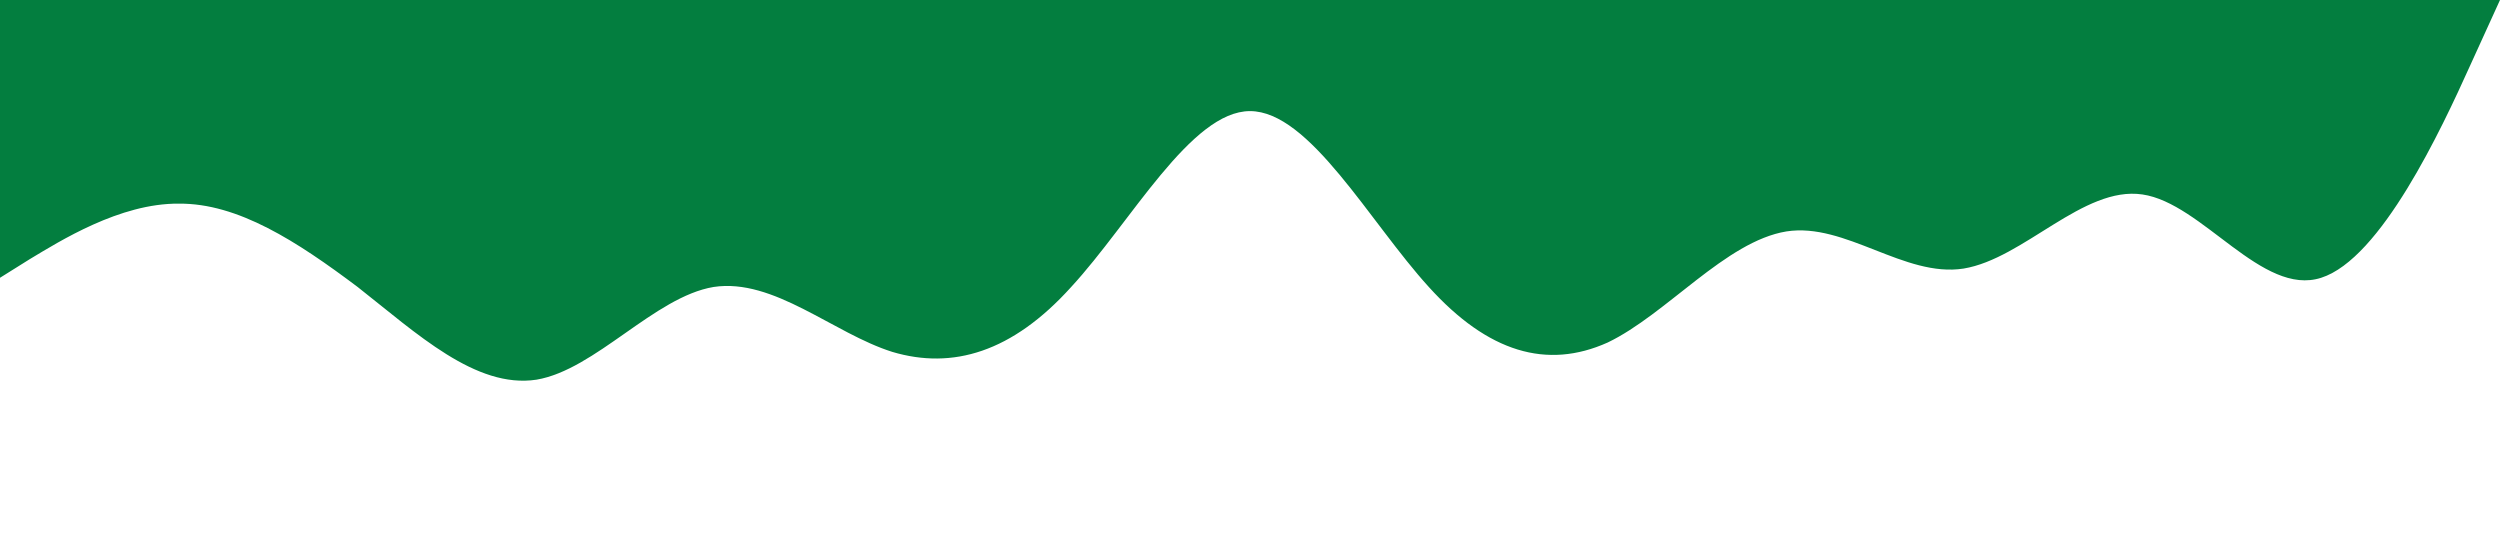
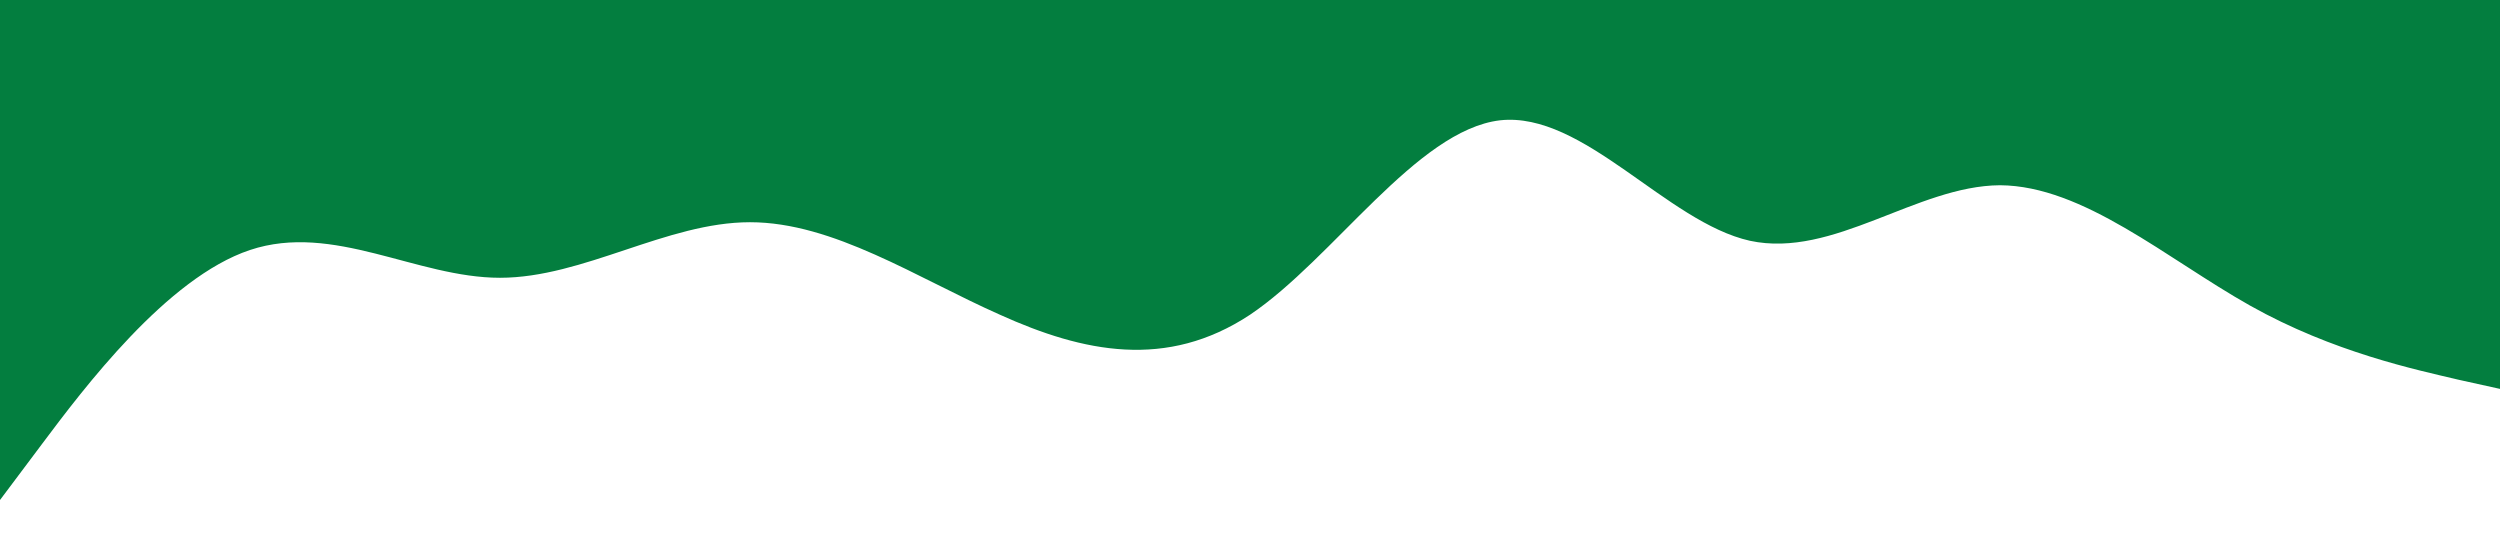
<svg xmlns="http://www.w3.org/2000/svg" viewBox="0 0 1440 320">
-   <path fill="#037e3f" fill-opacity="1" d="M0,160L17.1,149.3C34.3,139,69,117,103,117.3C137.1,117,171,139,206,165.3C240,192,274,224,309,218.7C342.9,213,377,171,411,165.3C445.7,160,480,192,514,202.7C548.6,213,583,203,617,165.3C651.4,128,686,64,720,64C754.3,64,789,128,823,165.3C857.1,203,891,213,926,197.3C960,181,994,139,1029,133.3C1062.9,128,1097,160,1131,154.7C1165.7,149,1200,107,1234,112C1268.6,117,1303,171,1337,160C1371.4,149,1406,75,1423,37.3L1440,0L1440,0L1422.9,0C1405.7,0,1371,0,1337,0C1302.9,0,1269,0,1234,0C1200,0,1166,0,1131,0C1097.1,0,1063,0,1029,0C994.3,0,960,0,926,0C891.4,0,857,0,823,0C788.6,0,754,0,720,0C685.7,0,651,0,617,0C582.9,0,549,0,514,0C480,0,446,0,411,0C377.1,0,343,0,309,0C274.3,0,240,0,206,0C171.4,0,137,0,103,0C68.6,0,34,0,17,0L0,0Z" />
+   <path fill="#037e3f" fill-opacity="1" d="M0,288L24,256C48,224,96,160,144,144C192,128,240,160,288,160C336,160,384,128,432,128C480,128,528,160,576,181.3C624,203,672,213,720,181.3C768,149,816,75,864,69.3C912,64,960,128,1008,138.7C1056,149,1104,107,1152,106.7C1200,107,1248,149,1296,176C1344,203,1392,213,1416,218.7L1440,224L1440,0L1416,0C1392,0,1344,0,1296,0C1248,0,1200,0,1152,0C1104,0,1056,0,1008,0C960,0,912,0,864,0C816,0,768,0,720,0C672,0,624,0,576,0C528,0,480,0,432,0C384,0,336,0,288,0C240,0,192,0,144,0C96,0,48,0,24,0L0,0Z" />
</svg>
